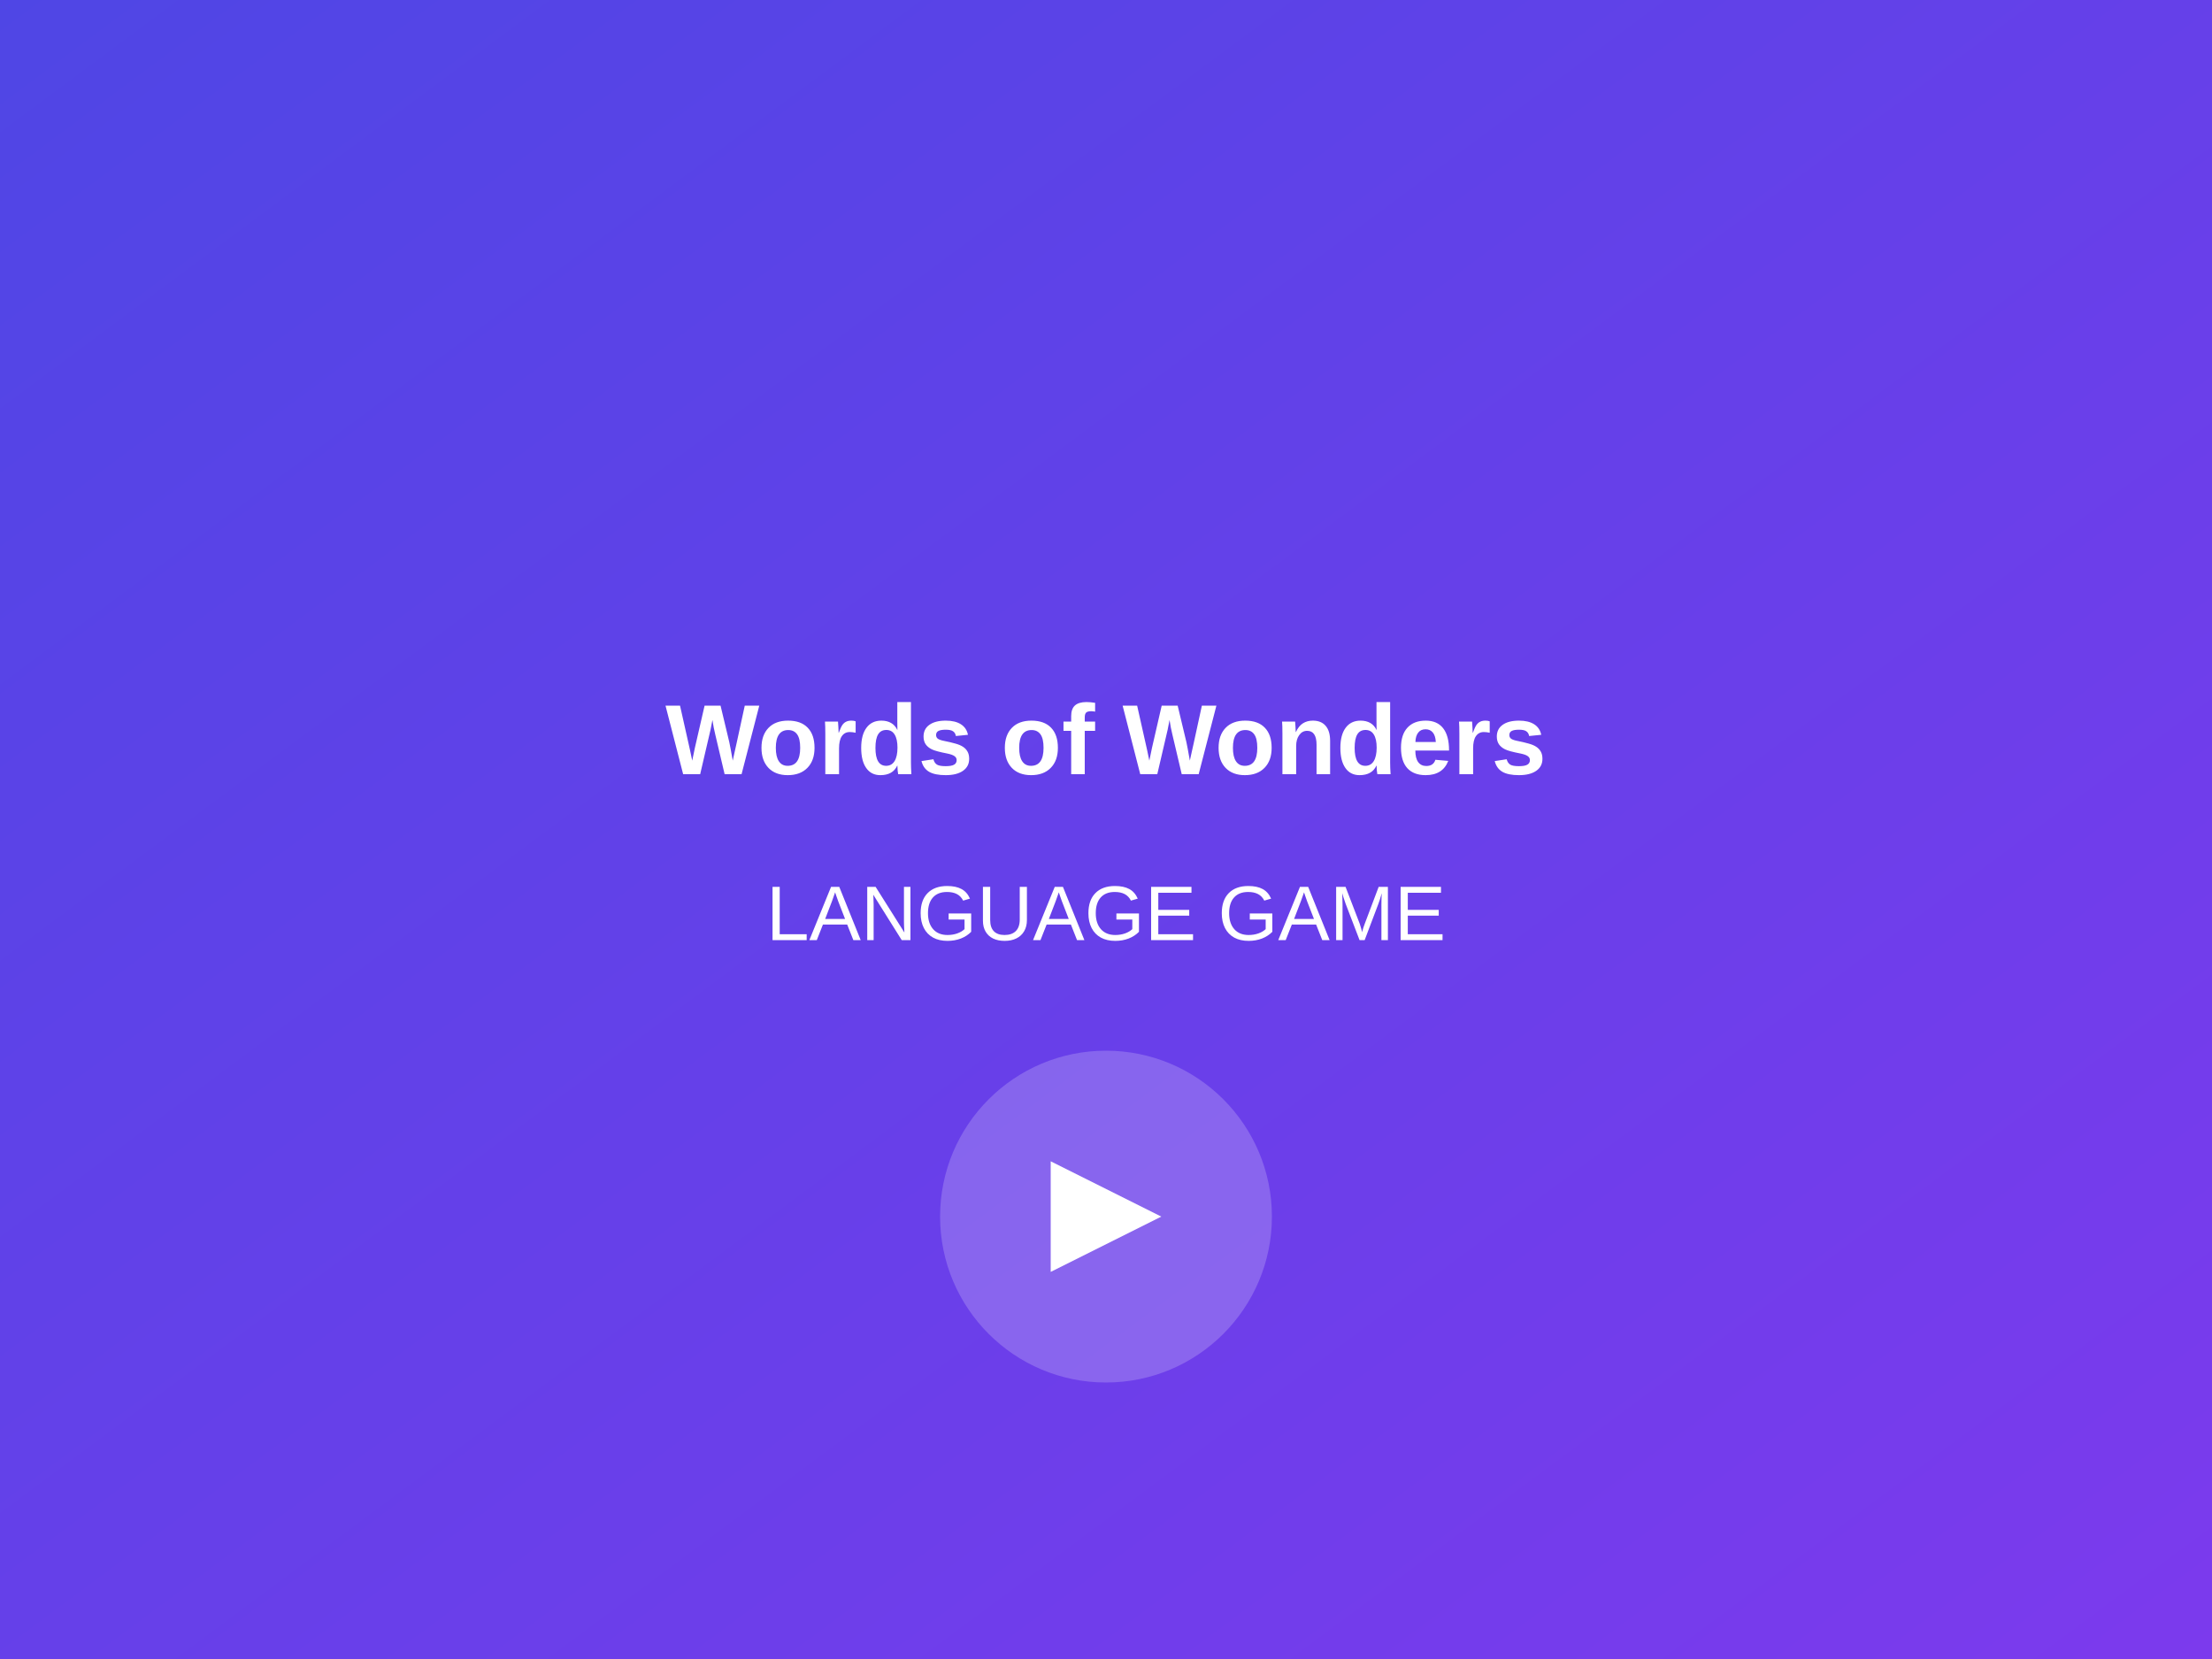
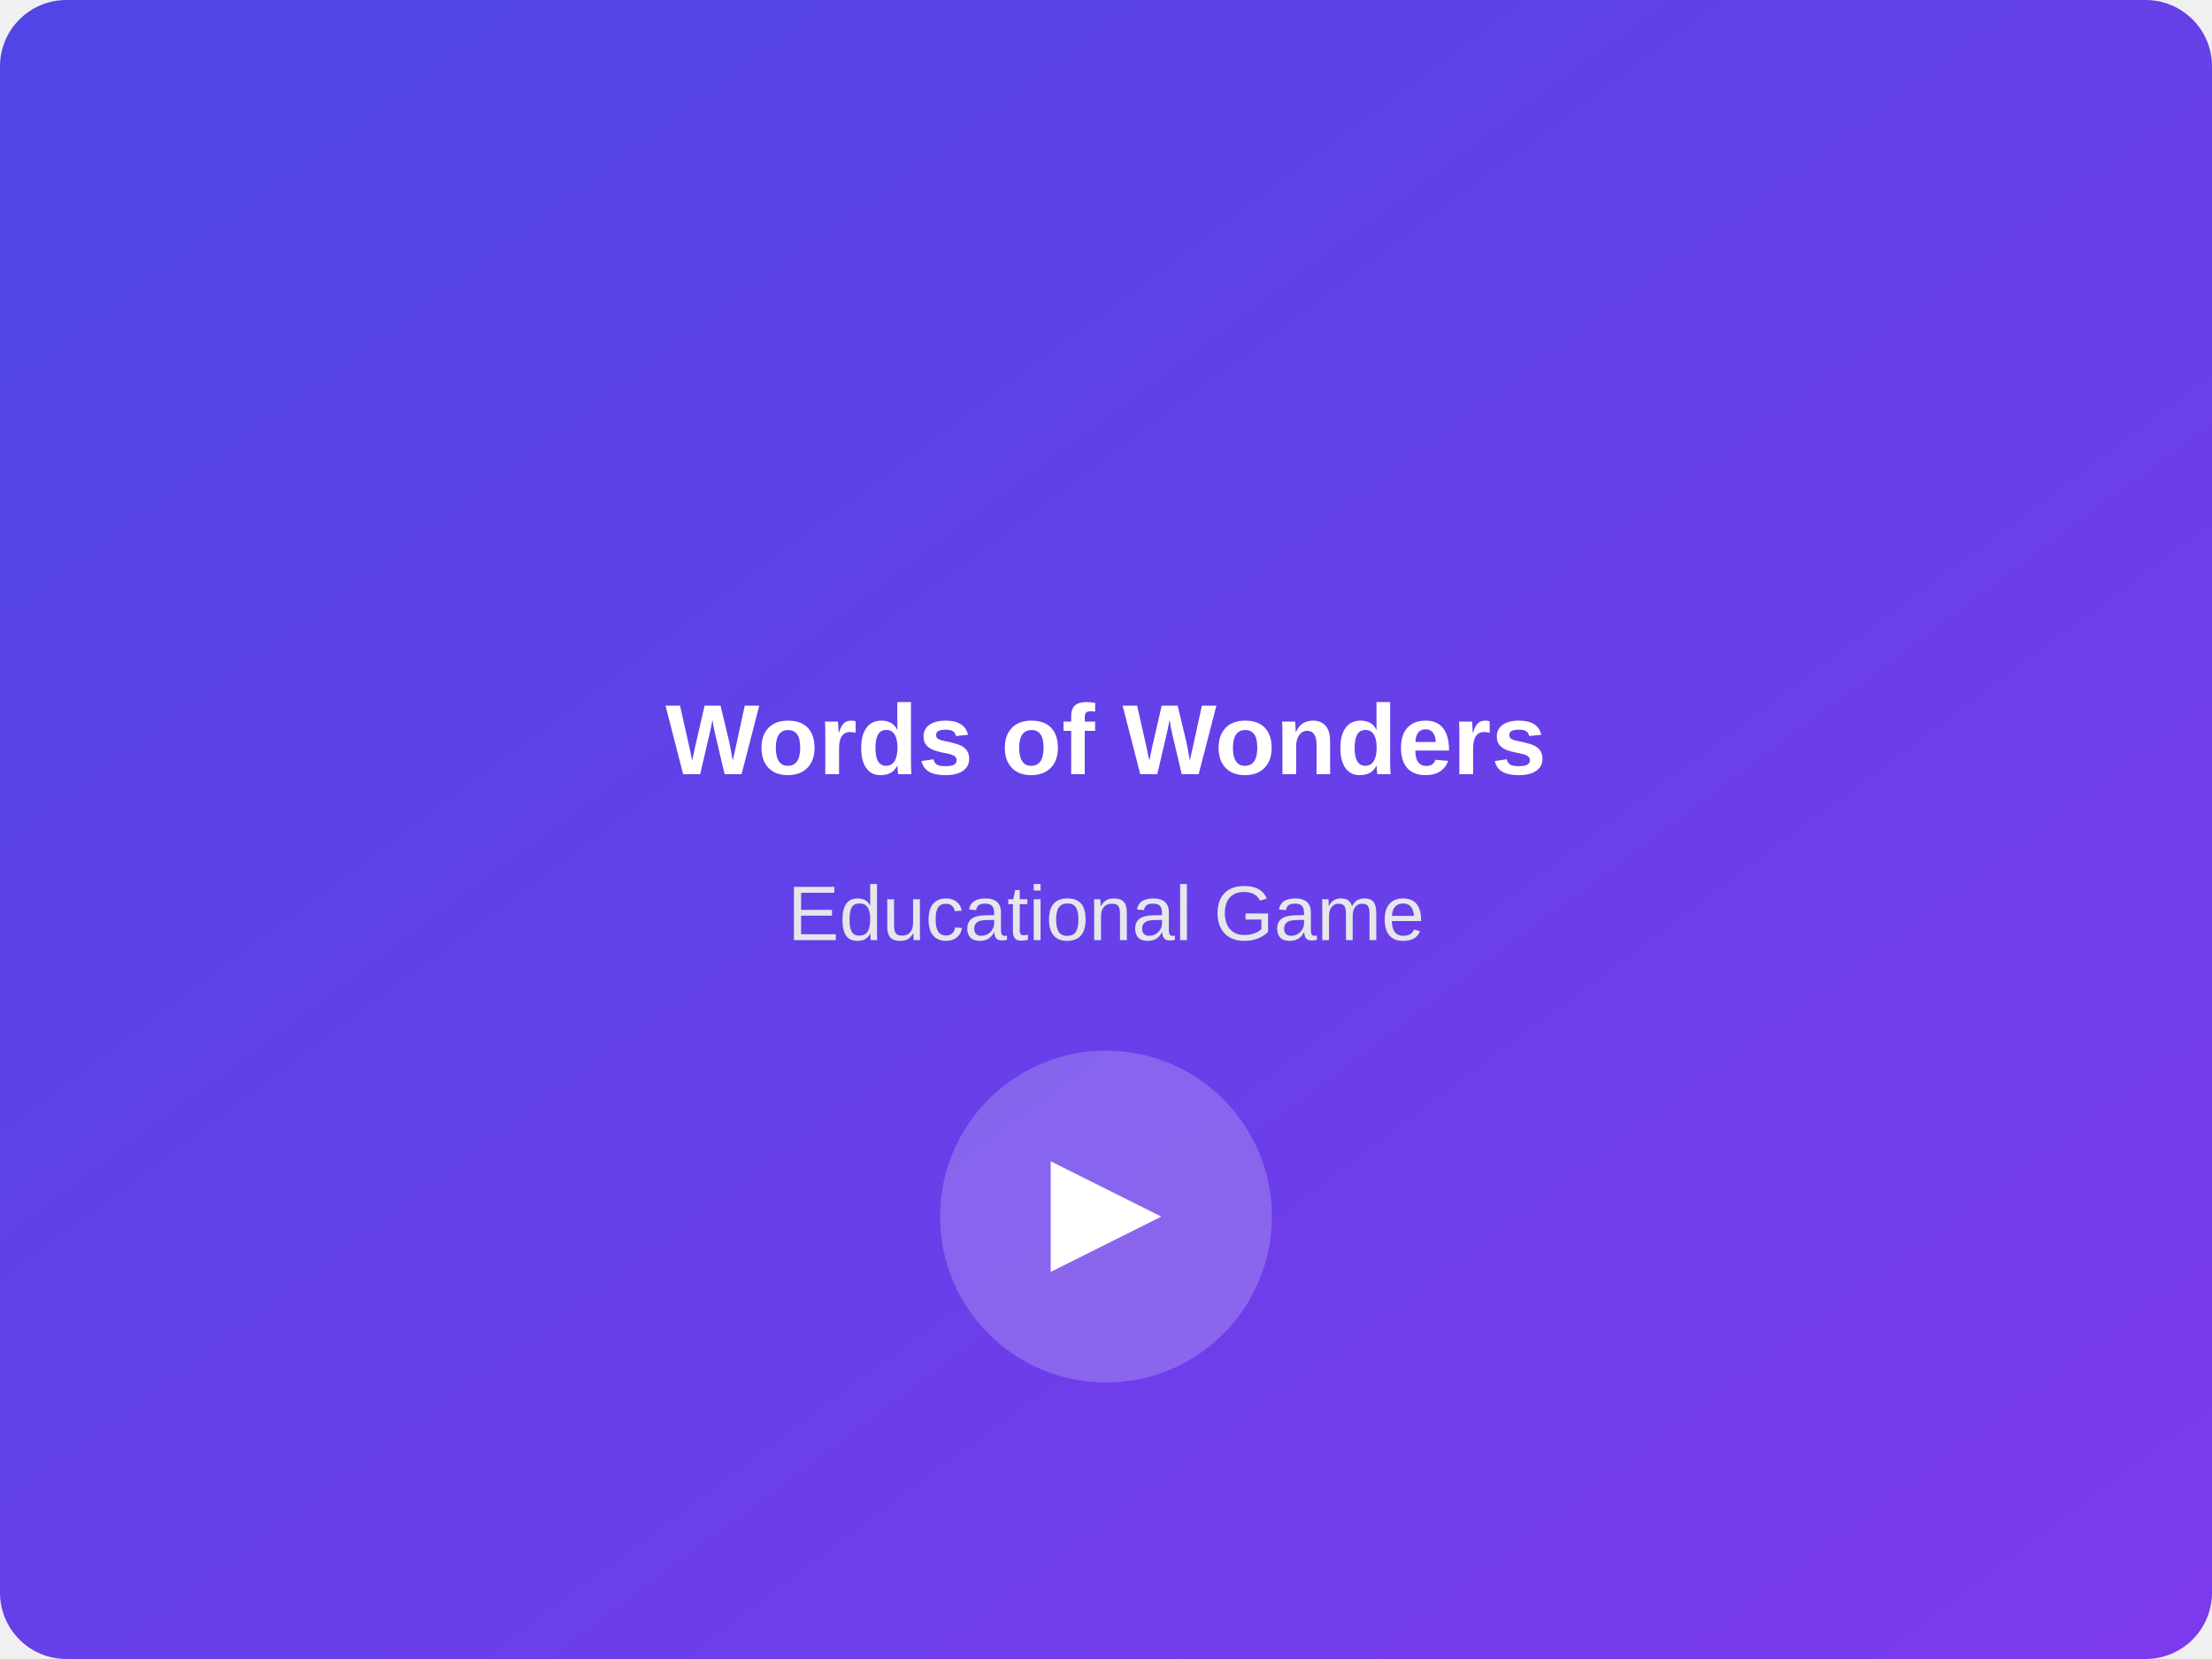
<svg xmlns="http://www.w3.org/2000/svg" width="400" height="300">
  <defs>
    <linearGradient id="grad1" x1="0%" y1="0%" x2="100%" y2="100%">
      <stop offset="0%" style="stop-color:#4F46E5;stop-opacity:1" />
      <stop offset="100%" style="stop-color:#7C3AED;stop-opacity:1" />
    </linearGradient>
  </defs>
-   <rect width="400" height="300" fill="url(#grad1)" />
-   <text x="200" y="140" font-family="Arial, sans-serif" font-size="18" font-weight="bold" fill="white" text-anchor="middle">Words of Wonders</text>
-   <text x="200" y="170" font-family="Arial, sans-serif" font-size="14" fill="white" text-anchor="middle">LANGUAGE GAME</text>
+   <rect width="400" height="300" fill="url(#grad1)" rx="12" />
+   <text x="200" y="140" font-family="Arial, sans-serif" font-size="18" font-weight="bold" text-anchor="middle" fill="white">Words of Wonders</text>
+   <text x="200" y="170" font-family="Arial, sans-serif" font-size="14" text-anchor="middle" fill="#E5E7EB">Educational Game</text>
  <circle cx="200" cy="220" r="30" fill="rgba(255,255,255,0.2)" />
  <polygon points="190,210 190,230 210,220" fill="white" />
</svg>
